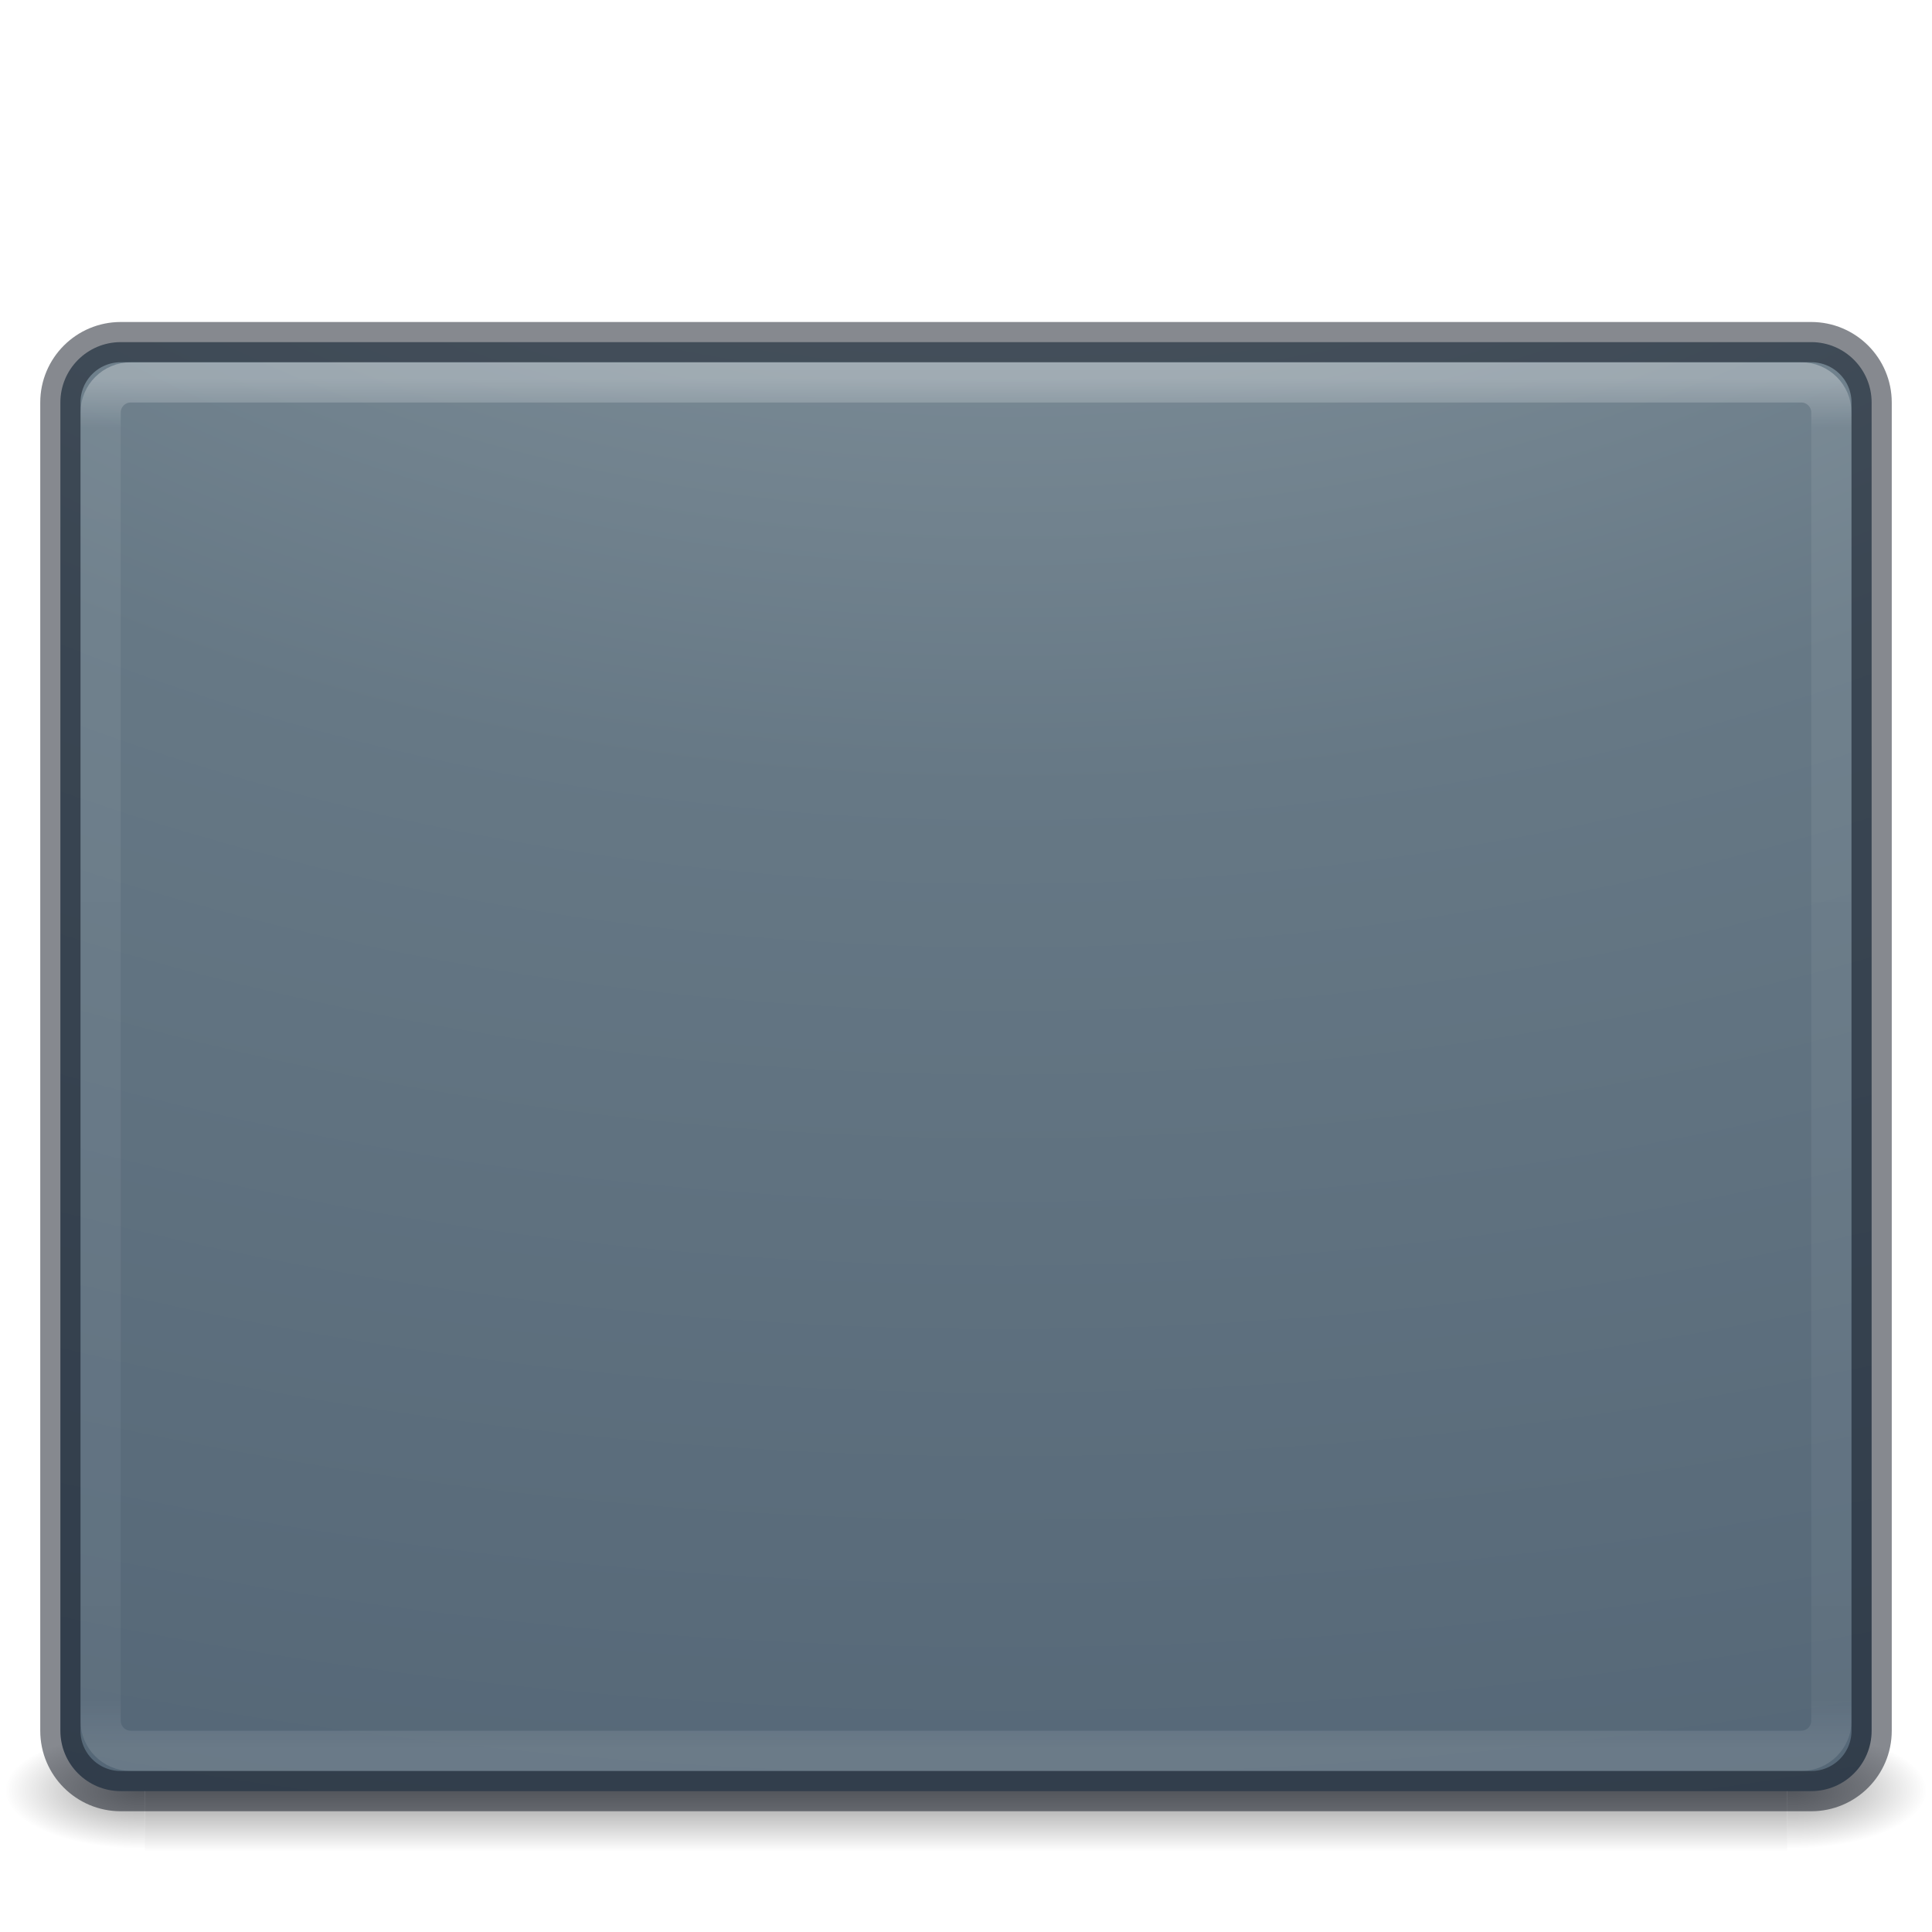
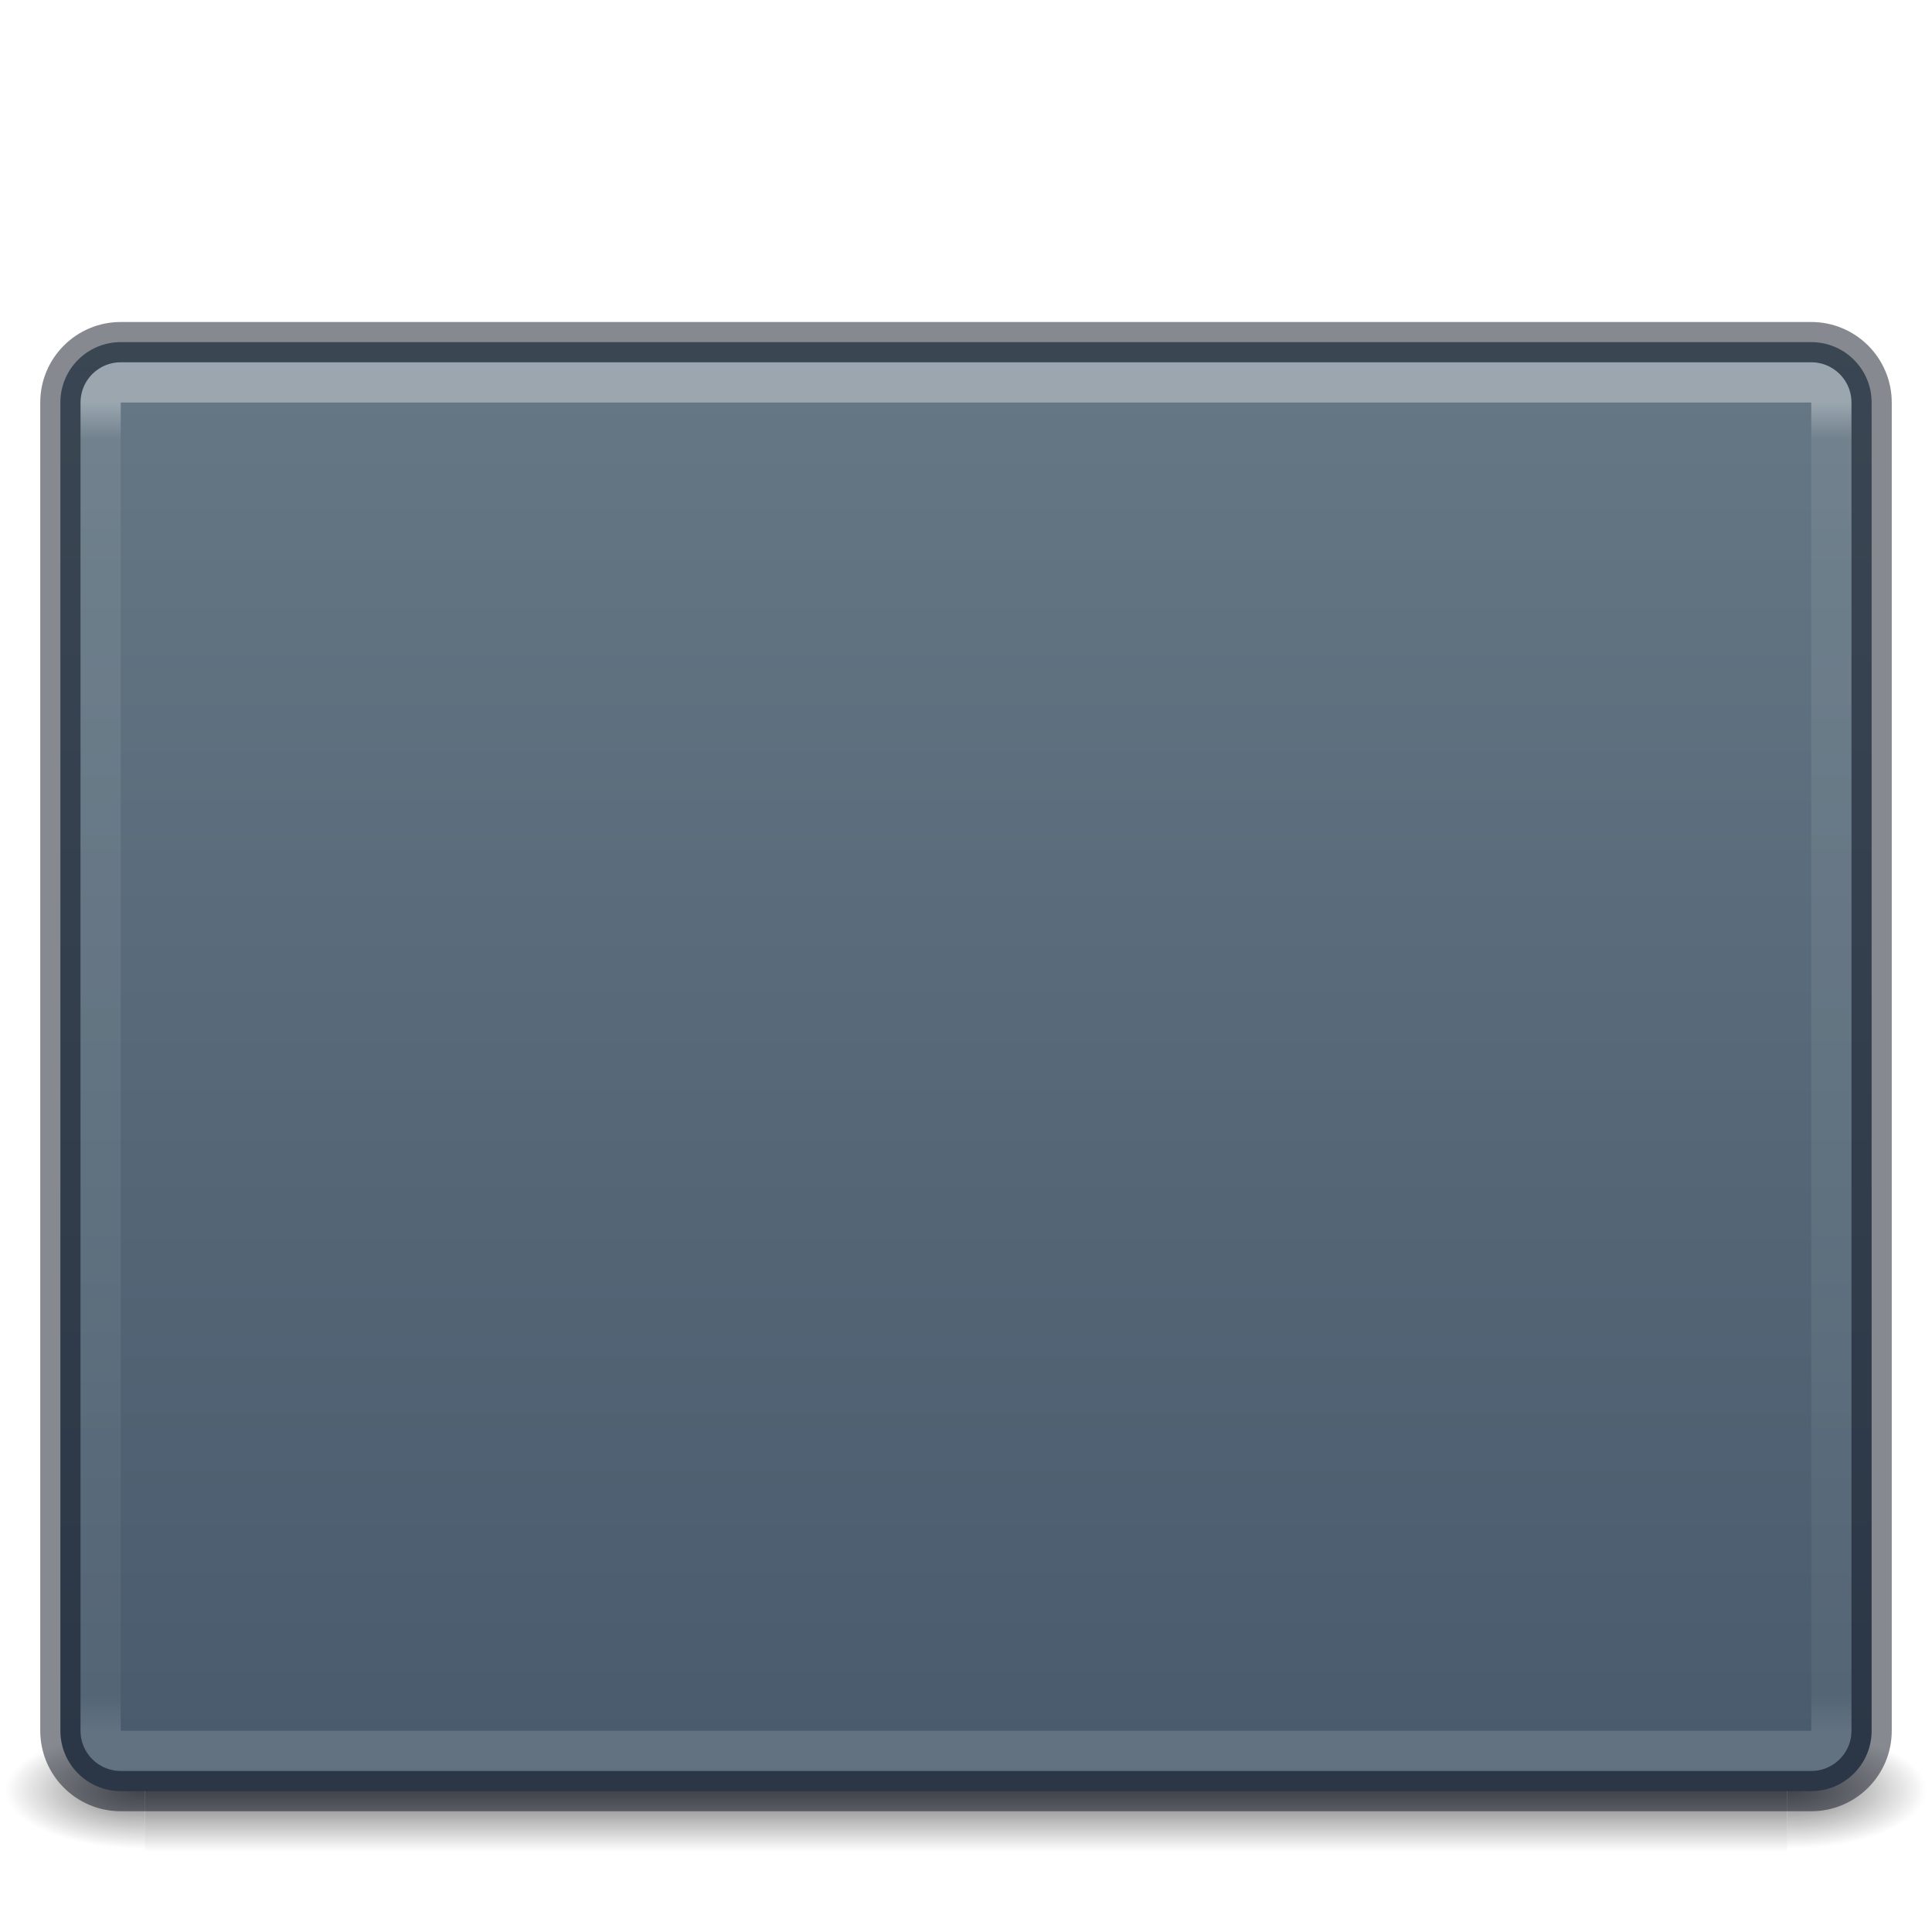
- <svg xmlns="http://www.w3.org/2000/svg" xmlns:xlink="http://www.w3.org/1999/xlink" version="1.1" width="48" height="48" id="svg4296">
+ <svg xmlns="http://www.w3.org/2000/svg" xmlns:xlink="http://www.w3.org/1999/xlink" id="svg4296" height="48" width="48" version="1.1">
  <defs id="defs4298">
+     <linearGradient id="linearGradient940">
+       <stop style="stop-color:#667885;stop-opacity:1" offset="0" id="stop936" />
+       <stop style="stop-color:#485a6c;stop-opacity:1" offset="1" id="stop938" />
+     </linearGradient>
+     <linearGradient id="linearGradient932">
+       <stop offset="0" style="stop-color:#181818;stop-opacity:1" id="stop928" />
+       <stop offset="1" style="stop-color:#181818;stop-opacity:0" id="stop930" />
+     </linearGradient>
    <linearGradient id="linearGradient4199">
-       <stop offset="0" style="stop-color:#95a3ab;stop-opacity:1" id="stop4201" />
-       <stop offset="0.262" style="stop-color:#667885;stop-opacity:1" id="stop4203" />
-       <stop offset="0.705" style="stop-color:#485a6c;stop-opacity:1" id="stop4205" />
-       <stop offset="1" style="stop-color:#273445;stop-opacity:1" id="stop4207" />
-     </linearGradient>
-     <linearGradient id="linearGradient3895">
-       <stop id="stop3897" style="stop-color:#ffffff;stop-opacity:1" offset="0" />
-       <stop id="stop3899" style="stop-color:#ffffff;stop-opacity:0.235" offset="0.053" />
-       <stop id="stop3901" style="stop-color:#ffffff;stop-opacity:0.157" offset="0.951" />
-       <stop id="stop3903" style="stop-color:#ffffff;stop-opacity:0.392" offset="1" />
-     </linearGradient>
-     <linearGradient id="linearGradient3688-166-749">
-       <stop id="stop2883" style="stop-color:#181818;stop-opacity:1" offset="0" />
-       <stop id="stop2885" style="stop-color:#181818;stop-opacity:0" offset="1" />
-     </linearGradient>
-     <linearGradient id="linearGradient3688-464-309">
-       <stop id="stop2889" style="stop-color:#181818;stop-opacity:1" offset="0" />
-       <stop id="stop2891" style="stop-color:#181818;stop-opacity:0" offset="1" />
-     </linearGradient>
-     <linearGradient id="linearGradient3702-501-757">
-       <stop id="stop2895" style="stop-color:#181818;stop-opacity:0" offset="0" />
-       <stop id="stop2897" style="stop-color:#181818;stop-opacity:1" offset="0.5" />
-       <stop id="stop2899" style="stop-color:#181818;stop-opacity:0" offset="1" />
-     </linearGradient>
-     <linearGradient x1="24" y1="5" x2="24" y2="43" id="linearGradient3024" xlink:href="#linearGradient3895" gradientUnits="userSpaceOnUse" gradientTransform="translate(50,1.000006)" />
-     <radialGradient cx="4.993" cy="43.5" r="2.5" fx="4.993" fy="43.5" id="radialGradient3038" xlink:href="#linearGradient3688-166-749" gradientUnits="userSpaceOnUse" gradientTransform="matrix(2.003784,0,0,1.4,27.98813,-17.4)" />
-     <radialGradient cx="4.993" cy="43.5" r="2.5" fx="4.993" fy="43.5" id="radialGradient3040" xlink:href="#linearGradient3688-464-309" gradientUnits="userSpaceOnUse" gradientTransform="matrix(2.003784,0,0,1.4,-20.01187,-104.4)" />
-     <linearGradient x1="25.058" y1="47.028" x2="25.058" y2="39.999" id="linearGradient3042" xlink:href="#linearGradient3702-501-757" gradientUnits="userSpaceOnUse" />
-     <radialGradient cx="7.118" cy="9.957" r="12.672" fx="7.118" fy="9.957" id="radialGradient3054-6" xlink:href="#linearGradient2867-449-88-871-390-598-476-591-434-148-57-177-8-3-3-6-4-8-8-8-5" gradientUnits="userSpaceOnUse" gradientTransform="matrix(0,9.140245,-11.2213,0,186.5628,-77.88753)" />
-     <linearGradient id="linearGradient2867-449-88-871-390-598-476-591-434-148-57-177-8-3-3-6-4-8-8-8-5">
-       <stop id="stop3750-1-0-7-6-6-1-3-9-3" style="stop-color:#919caf;stop-opacity:1;" offset="0" />
-       <stop id="stop3752-3-7-4-0-32-8-923-0-7" style="stop-color:#68758e;stop-opacity:1;" offset="0.262" />
-       <stop id="stop3754-1-8-5-2-7-6-7-1-9" style="stop-color:#485a6c;stop-opacity:1;" offset="0.705" />
-       <stop id="stop3756-1-6-2-6-6-1-96-6-0" style="stop-color:#444c5c;stop-opacity:1;" offset="1" />
-     </linearGradient>
-     <linearGradient x1="61.041" y1="42.403" x2="61.041" y2="4.338" id="linearGradient3018-5" xlink:href="#linearGradient3680-6-6-6-3-7" gradientUnits="userSpaceOnUse" gradientTransform="translate(-32.17284,-13.16641)" />
-     <linearGradient id="linearGradient3680-6-6-6-3-7">
-       <stop id="stop3682-4-6-1-3-7" style="stop-color:#dcdcdc;stop-opacity:1" offset="0" />
-       <stop id="stop3684-8-5-8-0-2" style="stop-color:#ffffff;stop-opacity:1" offset="1" />
-     </linearGradient>
-     <linearGradient x1="20" y1="26" x2="20" y2="13" id="linearGradient3018-5-0" xlink:href="#linearGradient3680-6-6-6-3-7-4" gradientUnits="userSpaceOnUse" gradientTransform="matrix(1,0,0,0.75,-33.98132,9.749994)" />
-     <linearGradient id="linearGradient3680-6-6-6-3-7-4">
-       <stop id="stop3682-4-6-1-3-7-0" style="stop-color:#dcdcdc;stop-opacity:1" offset="0" />
-       <stop id="stop3684-8-5-8-0-2-5" style="stop-color:#ffffff;stop-opacity:1" offset="1" />
+       <stop id="stop4201" style="stop-color:#ffffff;stop-opacity:1" offset="0" />
+       <stop id="stop4203" style="stop-color:#fafafa;stop-opacity:1" offset="0.262" />
+       <stop id="stop4205" style="stop-color:#d4d4d4;stop-opacity:1" offset="0.705" />
+       <stop id="stop4207" style="stop-color:#abacae;stop-opacity:1" offset="1" />
    </linearGradient>
    <linearGradient id="linearGradient3462">
-       <stop id="stop3464" style="stop-color:#ffffff;stop-opacity:1" offset="0" />
-       <stop id="stop3466" style="stop-color:#ffffff;stop-opacity:0.235" offset="0.035" />
-       <stop id="stop3468" style="stop-color:#ffffff;stop-opacity:0.157" offset="0.964" />
-       <stop id="stop3470" style="stop-color:#ffffff;stop-opacity:0.392" offset="1" />
+       <stop offset="0" style="stop-color:#ffffff;stop-opacity:1" id="stop3464" />
+       <stop offset="0.035" style="stop-color:#ffffff;stop-opacity:0.235" id="stop3466" />
+       <stop offset="0.964" style="stop-color:#ffffff;stop-opacity:0.157" id="stop3468" />
+       <stop offset="1" style="stop-color:#ffffff;stop-opacity:0.392" id="stop3470" />
    </linearGradient>
-     <linearGradient id="linearGradient2867-449-88-871-390-598-476-591-434-148-57-177-8-3-3-6-4-8-8-8-5-7">
-       <stop offset="0" style="stop-color:#505050;stop-opacity:1" id="stop3750-1-0-7-6-6-1-3-9-3-9" />
-       <stop offset="0.262" style="stop-color:#2b2b2b;stop-opacity:1" id="stop3752-3-7-4-0-32-8-923-0-7-0" />
-       <stop offset="0.705" style="stop-color:#0a0a0a;stop-opacity:1" id="stop3754-1-8-5-2-7-6-7-1-9-1" />
-       <stop offset="1" style="stop-color:#000000;stop-opacity:1" id="stop3756-1-6-2-6-6-1-96-6-0-1" />
+     <linearGradient x1="302.857" y1="366.648" x2="302.857" y2="609.505" id="linearGradient19619" xlink:href="#linearGradient5048" gradientUnits="userSpaceOnUse" gradientTransform="matrix(0.08449704,0,0,0.01235294,-6.539646,38.47082)" />
+     <linearGradient id="linearGradient5048">
+       <stop id="stop5050" style="stop-color:#181818;stop-opacity:0" offset="0" />
+       <stop id="stop5056" style="stop-color:#181818;stop-opacity:1" offset="0.5" />
+       <stop id="stop5052" style="stop-color:#181818;stop-opacity:0" offset="1" />
    </linearGradient>
-     <linearGradient gradientTransform="matrix(0.08449704,0,0,0.01235294,-6.539646,38.47082)" gradientUnits="userSpaceOnUse" xlink:href="#linearGradient5048" id="linearGradient19619" y2="609.505" x2="302.857" y1="366.648" x1="302.857" />
-     <linearGradient id="linearGradient5048">
-       <stop offset="0" style="stop-color:#000000;stop-opacity:0" id="stop5050" />
-       <stop offset="0.5" style="stop-color:#000000;stop-opacity:1" id="stop5056" />
-       <stop offset="1" style="stop-color:#000000;stop-opacity:0" id="stop5052" />
+     <radialGradient cx="605.714" cy="486.648" r="117.143" fx="605.714" fy="486.648" id="radialGradient19616" xlink:href="#linearGradient5060" gradientUnits="userSpaceOnUse" gradientTransform="matrix(-0.0289166,0,0,0.01235294,21.02689,38.47085)" />
+     <linearGradient id="linearGradient5060">
+       <stop id="stop5062" style="stop-color:#181818;stop-opacity:1" offset="0" />
+       <stop id="stop5064" style="stop-color:#181818;stop-opacity:0" offset="1" />
    </linearGradient>
-     <radialGradient gradientTransform="matrix(-0.0289166,0,0,0.01235294,21.02689,38.47085)" gradientUnits="userSpaceOnUse" xlink:href="#linearGradient5060" id="radialGradient19616" fy="486.648" fx="605.714" r="117.143" cy="486.648" cx="605.714" />
-     <linearGradient id="linearGradient5060">
-       <stop offset="0" style="stop-color:#000000;stop-opacity:1" id="stop5062" />
-       <stop offset="1" style="stop-color:#000000;stop-opacity:0" id="stop5064" />
+     <radialGradient cx="605.714" cy="486.648" r="117.143" fx="605.714" fy="486.648" id="radialGradient19613" xlink:href="#linearGradient932" gradientUnits="userSpaceOnUse" gradientTransform="matrix(0.02891661,0,0,0.01235294,26.9731,38.47085)" />
+     <linearGradient y2="42.438" x2="40.29" y1="5.414" x1="40.29" gradientTransform="matrix(1.162162,0,0,0.9189189,-3.891894,4.445949)" gradientUnits="userSpaceOnUse" id="linearGradient4088" xlink:href="#linearGradient3462" />
+     <radialGradient r="12.672" fy="9.957" fx="7.118" cy="9.957" cx="7.118" gradientTransform="matrix(0,8.437149,-12.94766,0,153.8801,-68.47311)" gradientUnits="userSpaceOnUse" id="radialGradient4091" xlink:href="#linearGradient4199" />
+     <linearGradient xlink:href="#linearGradient940" id="linearGradient942" x1="24" y1="8.5" x2="24" y2="44.5" gradientUnits="userSpaceOnUse" />
+     <linearGradient x1="39" y1="15" x2="39" y2="48" id="linearGradient3058" xlink:href="#linearGradient3924-1" gradientUnits="userSpaceOnUse" gradientTransform="translate(-5.000008,-4.999989)" />
+     <linearGradient id="linearGradient3924-1">
+       <stop id="stop3926-3" style="stop-color:#ffffff;stop-opacity:1" offset="0" />
+       <stop id="stop3928-91" style="stop-color:#ffffff;stop-opacity:0.235" offset="0.028" />
+       <stop id="stop3930-6" style="stop-color:#ffffff;stop-opacity:0.157" offset="0.974" />
+       <stop id="stop3932-6" style="stop-color:#ffffff;stop-opacity:0.392" offset="1" />
    </linearGradient>
-     <radialGradient gradientTransform="matrix(0.02891661,0,0,0.01235294,26.9731,38.47085)" gradientUnits="userSpaceOnUse" xlink:href="#linearGradient5060" id="radialGradient19613" fy="486.648" fx="605.714" r="117.143" cy="486.648" cx="605.714" />
-     <linearGradient xlink:href="#linearGradient3462" id="linearGradient4088" gradientUnits="userSpaceOnUse" gradientTransform="matrix(1.162162,0,0,0.9189189,-3.891894,4.445949)" x1="40.29" y1="5.414" x2="40.29" y2="42.438" />
-     <radialGradient xlink:href="#linearGradient4199" id="radialGradient4091" gradientUnits="userSpaceOnUse" gradientTransform="matrix(0,8.437149,-12.94766,0,153.8801,-68.47311)" cx="7.118" cy="9.957" fx="7.118" fy="9.957" r="12.672" />
-     <linearGradient xlink:href="#linearGradient3680-6-6-6-3-7-4" id="linearGradient4115" gradientUnits="userSpaceOnUse" gradientTransform="matrix(1,0,0,0.75,-33.98132,8.249994)" x1="59.485" y1="37.292" x2="59.485" y2="1.741" />
  </defs>
-   <g id="g4209">
-     <g style="opacity:0.4" id="g3257">
-       <rect style="fill:url(#linearGradient19619);fill-opacity:1;fill-rule:nonzero;stroke:none;stroke-width:1;marker:none;visibility:visible;display:inline;overflow:visible" id="rect2879" y="43" x="3.6" height="3" width="40.8" />
-       <path style="fill:url(#radialGradient19616);fill-opacity:1;fill-rule:nonzero;stroke:none;stroke-width:1;marker:none;visibility:visible;display:inline;overflow:visible" id="path2881" d="m 3.6,43 c 0,0 0,3 0,3 C 2.111,46.006 0,45.328 0,44.5 0,43.672 1.662,43 3.6,43 z" />
-       <path style="fill:url(#radialGradient19613);fill-opacity:1;fill-rule:nonzero;stroke:none;stroke-width:1;marker:none;visibility:visible;display:inline;overflow:visible" id="path2883" d="m 44.4,43 c 0,0 0,3 0,3 1.489,0.006 3.6,-0.672 3.6,-1.5 0,-0.828 -1.662,-1.5 -3.6,-1.5 z" />
-     </g>
-     <rect style="opacity:1;color:#000000;fill:url(#radialGradient4091);fill-opacity:1;fill-rule:nonzero;stroke:none;stroke-width:1;marker:none;visibility:visible;display:inline;overflow:visible;enable-background:accumulate" id="rect5505-21-3-8-5-2" y="8.5" x="1.5" ry="1.5" rx="1.5" height="36" width="45" />
-     <rect style="opacity:0.3;fill:none;stroke:url(#linearGradient4088);stroke-width:1;stroke-linecap:round;stroke-linejoin:round;stroke-miterlimit:4;stroke-opacity:1;stroke-dasharray:none;stroke-dashoffset:0" id="rect6741-5-0-2-3" y="9.5" x="2.5" ry="0.75" rx="0.75" height="34" width="43" />
-     <rect style="opacity:0.5;color:#000000;fill:none;stroke:#0e141f;stroke-width:1;stroke-linecap:round;stroke-linejoin:round;stroke-miterlimit:4;stroke-opacity:1;stroke-dasharray:none;stroke-dashoffset:0;marker:none;visibility:visible;display:inline;overflow:visible;enable-background:accumulate" id="rect5505-21-3-8-9-1-1" y="8.5" x="1.5" ry="1.5" rx="1.5" height="36" width="45" />
+   <g style="opacity:0.6" id="g3257">
+     <path style="display:inline;overflow:visible;visibility:visible;fill:url(#radialGradient19613);fill-opacity:1;fill-rule:nonzero;stroke:none;stroke-width:1;marker:none" id="path2883" d="m 44.4,43 c 0,0 0,3 0,3 1.489,0.006 3.6,-0.672 3.6,-1.5 0,-0.828 -1.662,-1.5 -3.6,-1.5 z" />
+     <path style="display:inline;overflow:visible;visibility:visible;fill:url(#radialGradient19616);fill-opacity:1;fill-rule:nonzero;stroke:none;stroke-width:1;marker:none" id="path2881" d="m 3.6,43 c 0,0 0,3 0,3 C 2.111,46.006 0,45.328 0,44.5 0,43.672 1.662,43 3.6,43 Z" />
+     <rect style="display:inline;overflow:visible;visibility:visible;fill:url(#linearGradient19619);fill-opacity:1;fill-rule:nonzero;stroke:none;stroke-width:1;marker:none" id="rect2879" y="43" x="3.6" height="3" width="40.8" />
  </g>
+   <rect style="opacity:1;vector-effect:none;fill:url(#linearGradient942);fill-opacity:1;stroke:none;stroke-width:1;stroke-linecap:round;stroke-linejoin:round;stroke-miterlimit:4;stroke-dasharray:none;stroke-dashoffset:0;stroke-opacity:1" id="rect934" width="45" height="36" x="1.5" y="8.5" rx="1.5" ry="1.5" />
+   <rect style="opacity:0.35;fill:none;stroke:url(#linearGradient3058);stroke-width:1;stroke-linecap:round;stroke-linejoin:round;stroke-miterlimit:4;stroke-dasharray:none;stroke-dashoffset:0;stroke-opacity:1;font-variant-east_asian:normal;vector-effect:none;fill-opacity:1" id="rect6741-5-0-2-3" y="9.5" x="2.5" ry="0.5" rx="0.5" height="34" width="43" />
+   <rect style="color:#000000;display:inline;overflow:visible;visibility:visible;opacity:0.5;fill:none;stroke:#0e141f;stroke-width:1;stroke-linecap:round;stroke-linejoin:round;stroke-miterlimit:4;stroke-dasharray:none;stroke-dashoffset:0;stroke-opacity:1;marker:none;enable-background:accumulate" id="rect5505-21-3-8-9-1-1" y="8.5" x="1.5" ry="1.5" rx="1.5" height="36" width="45" />
</svg>
